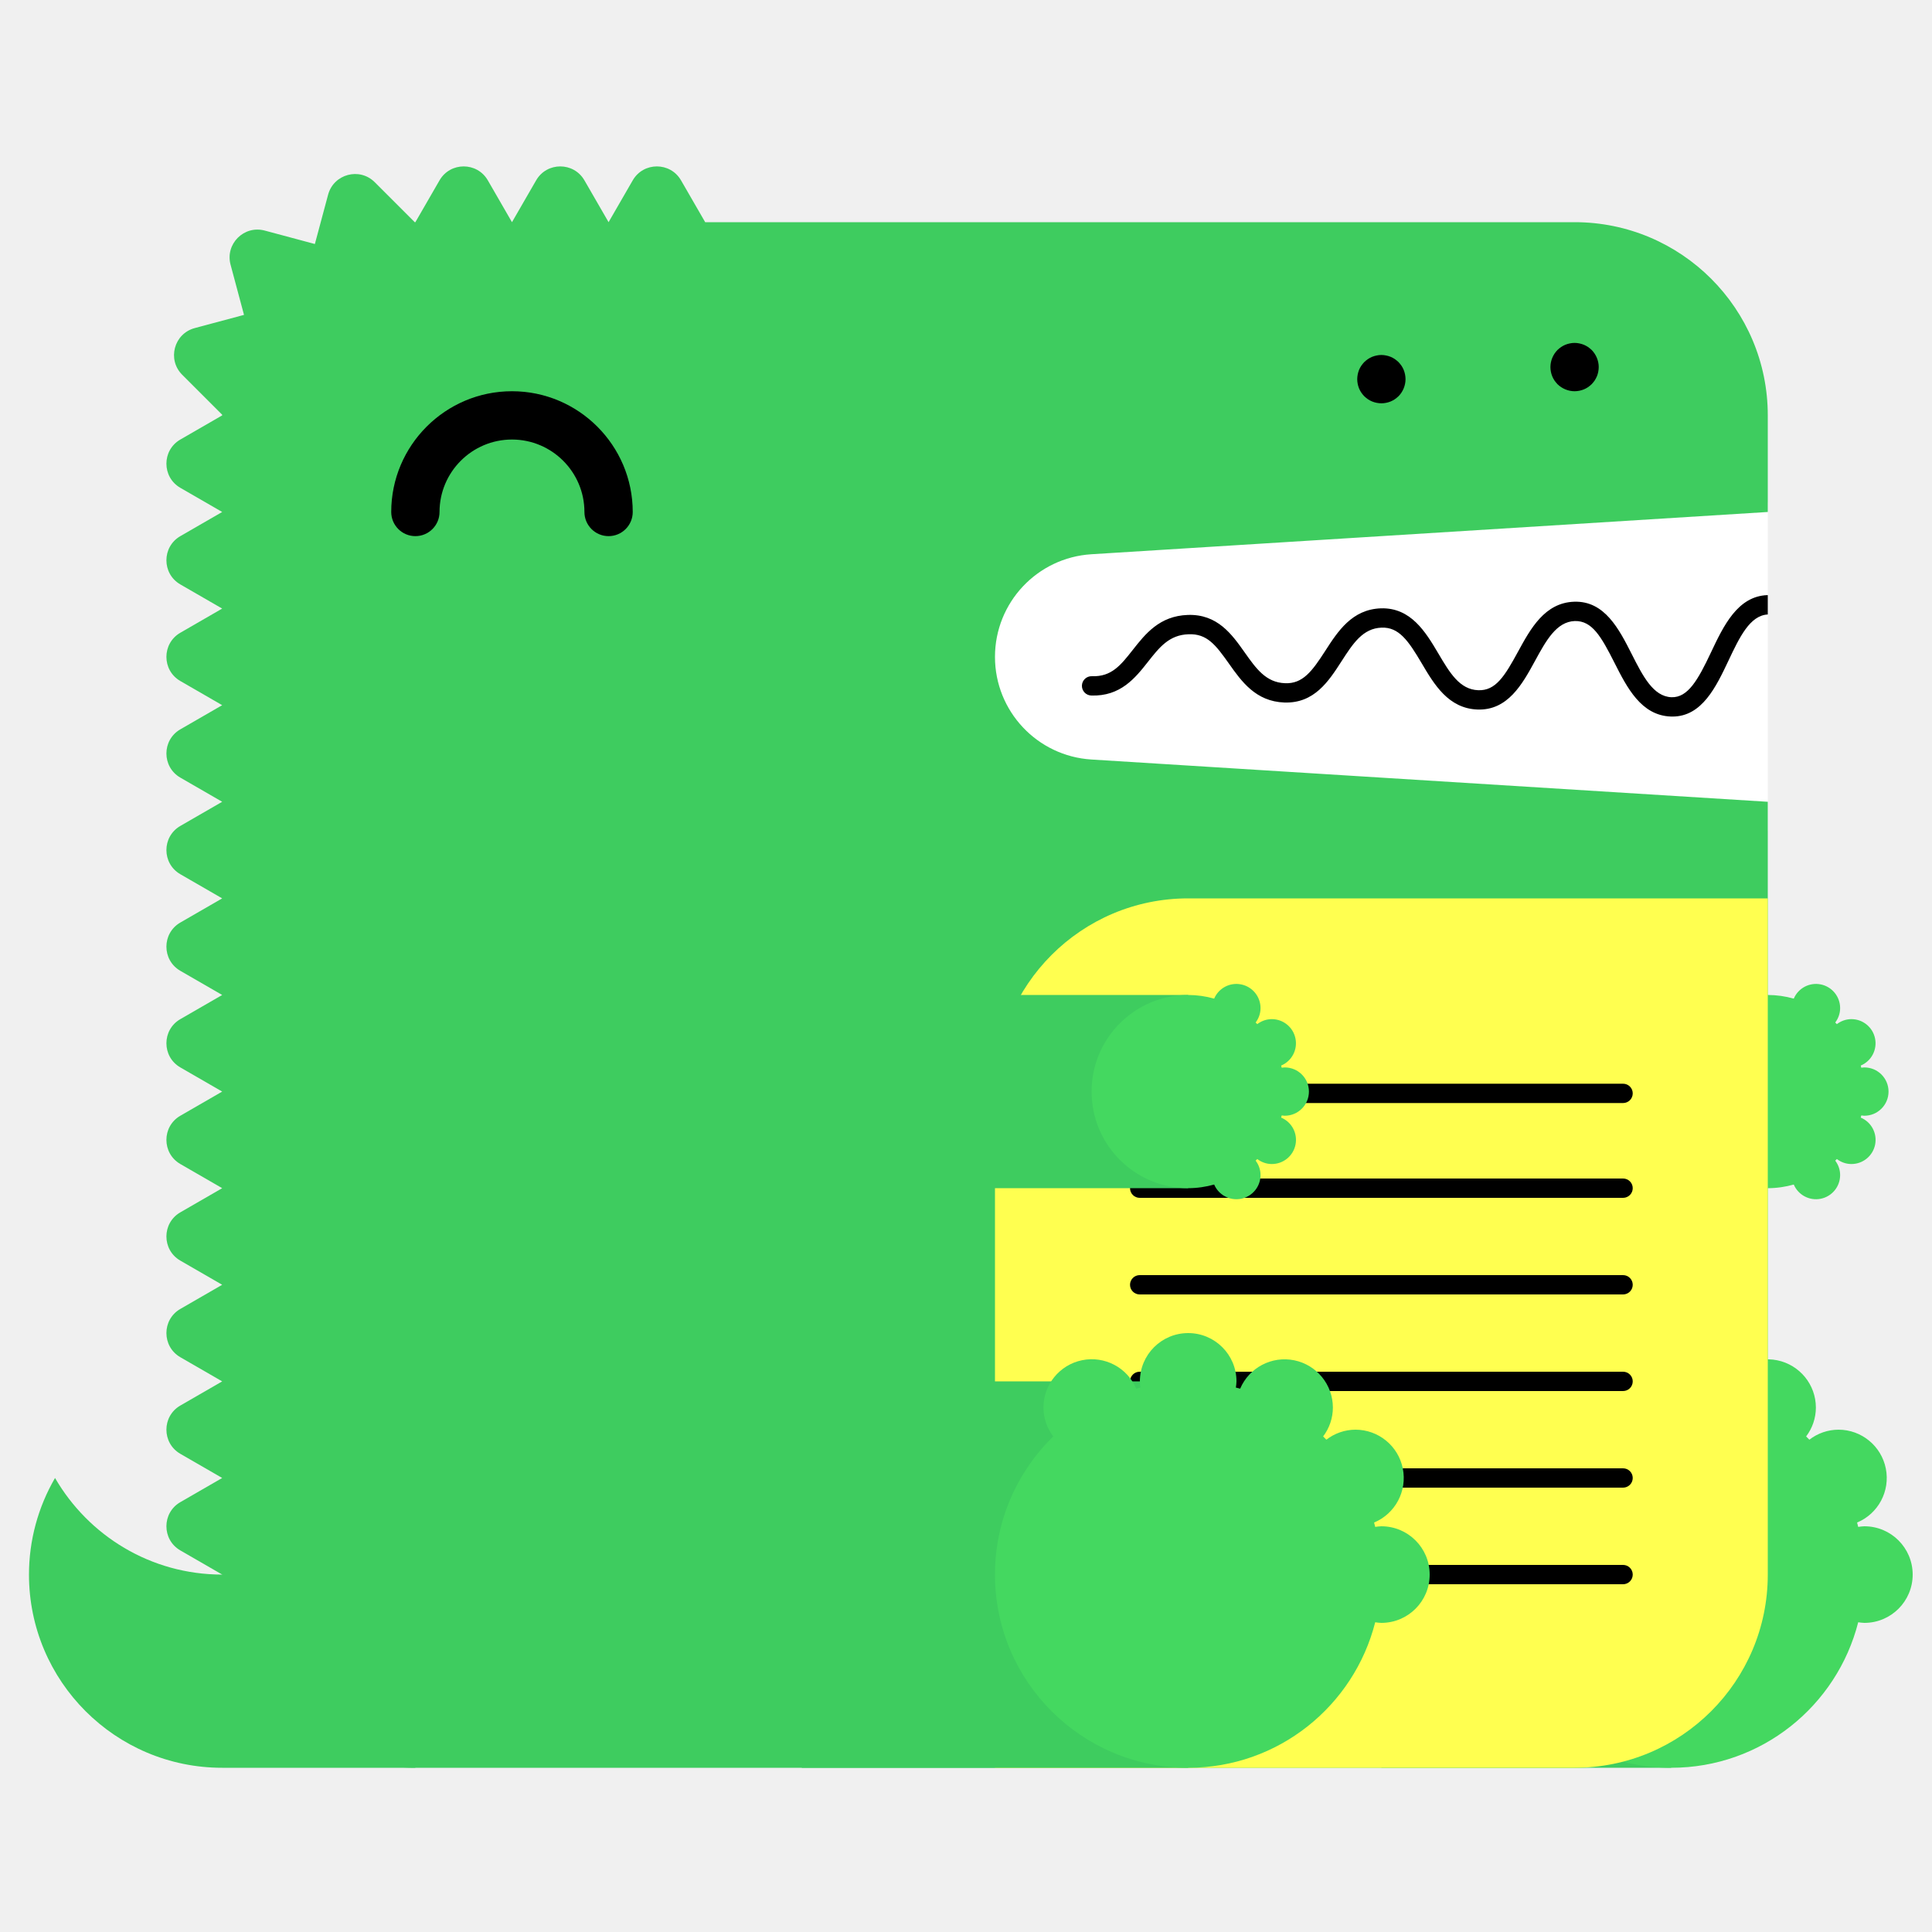
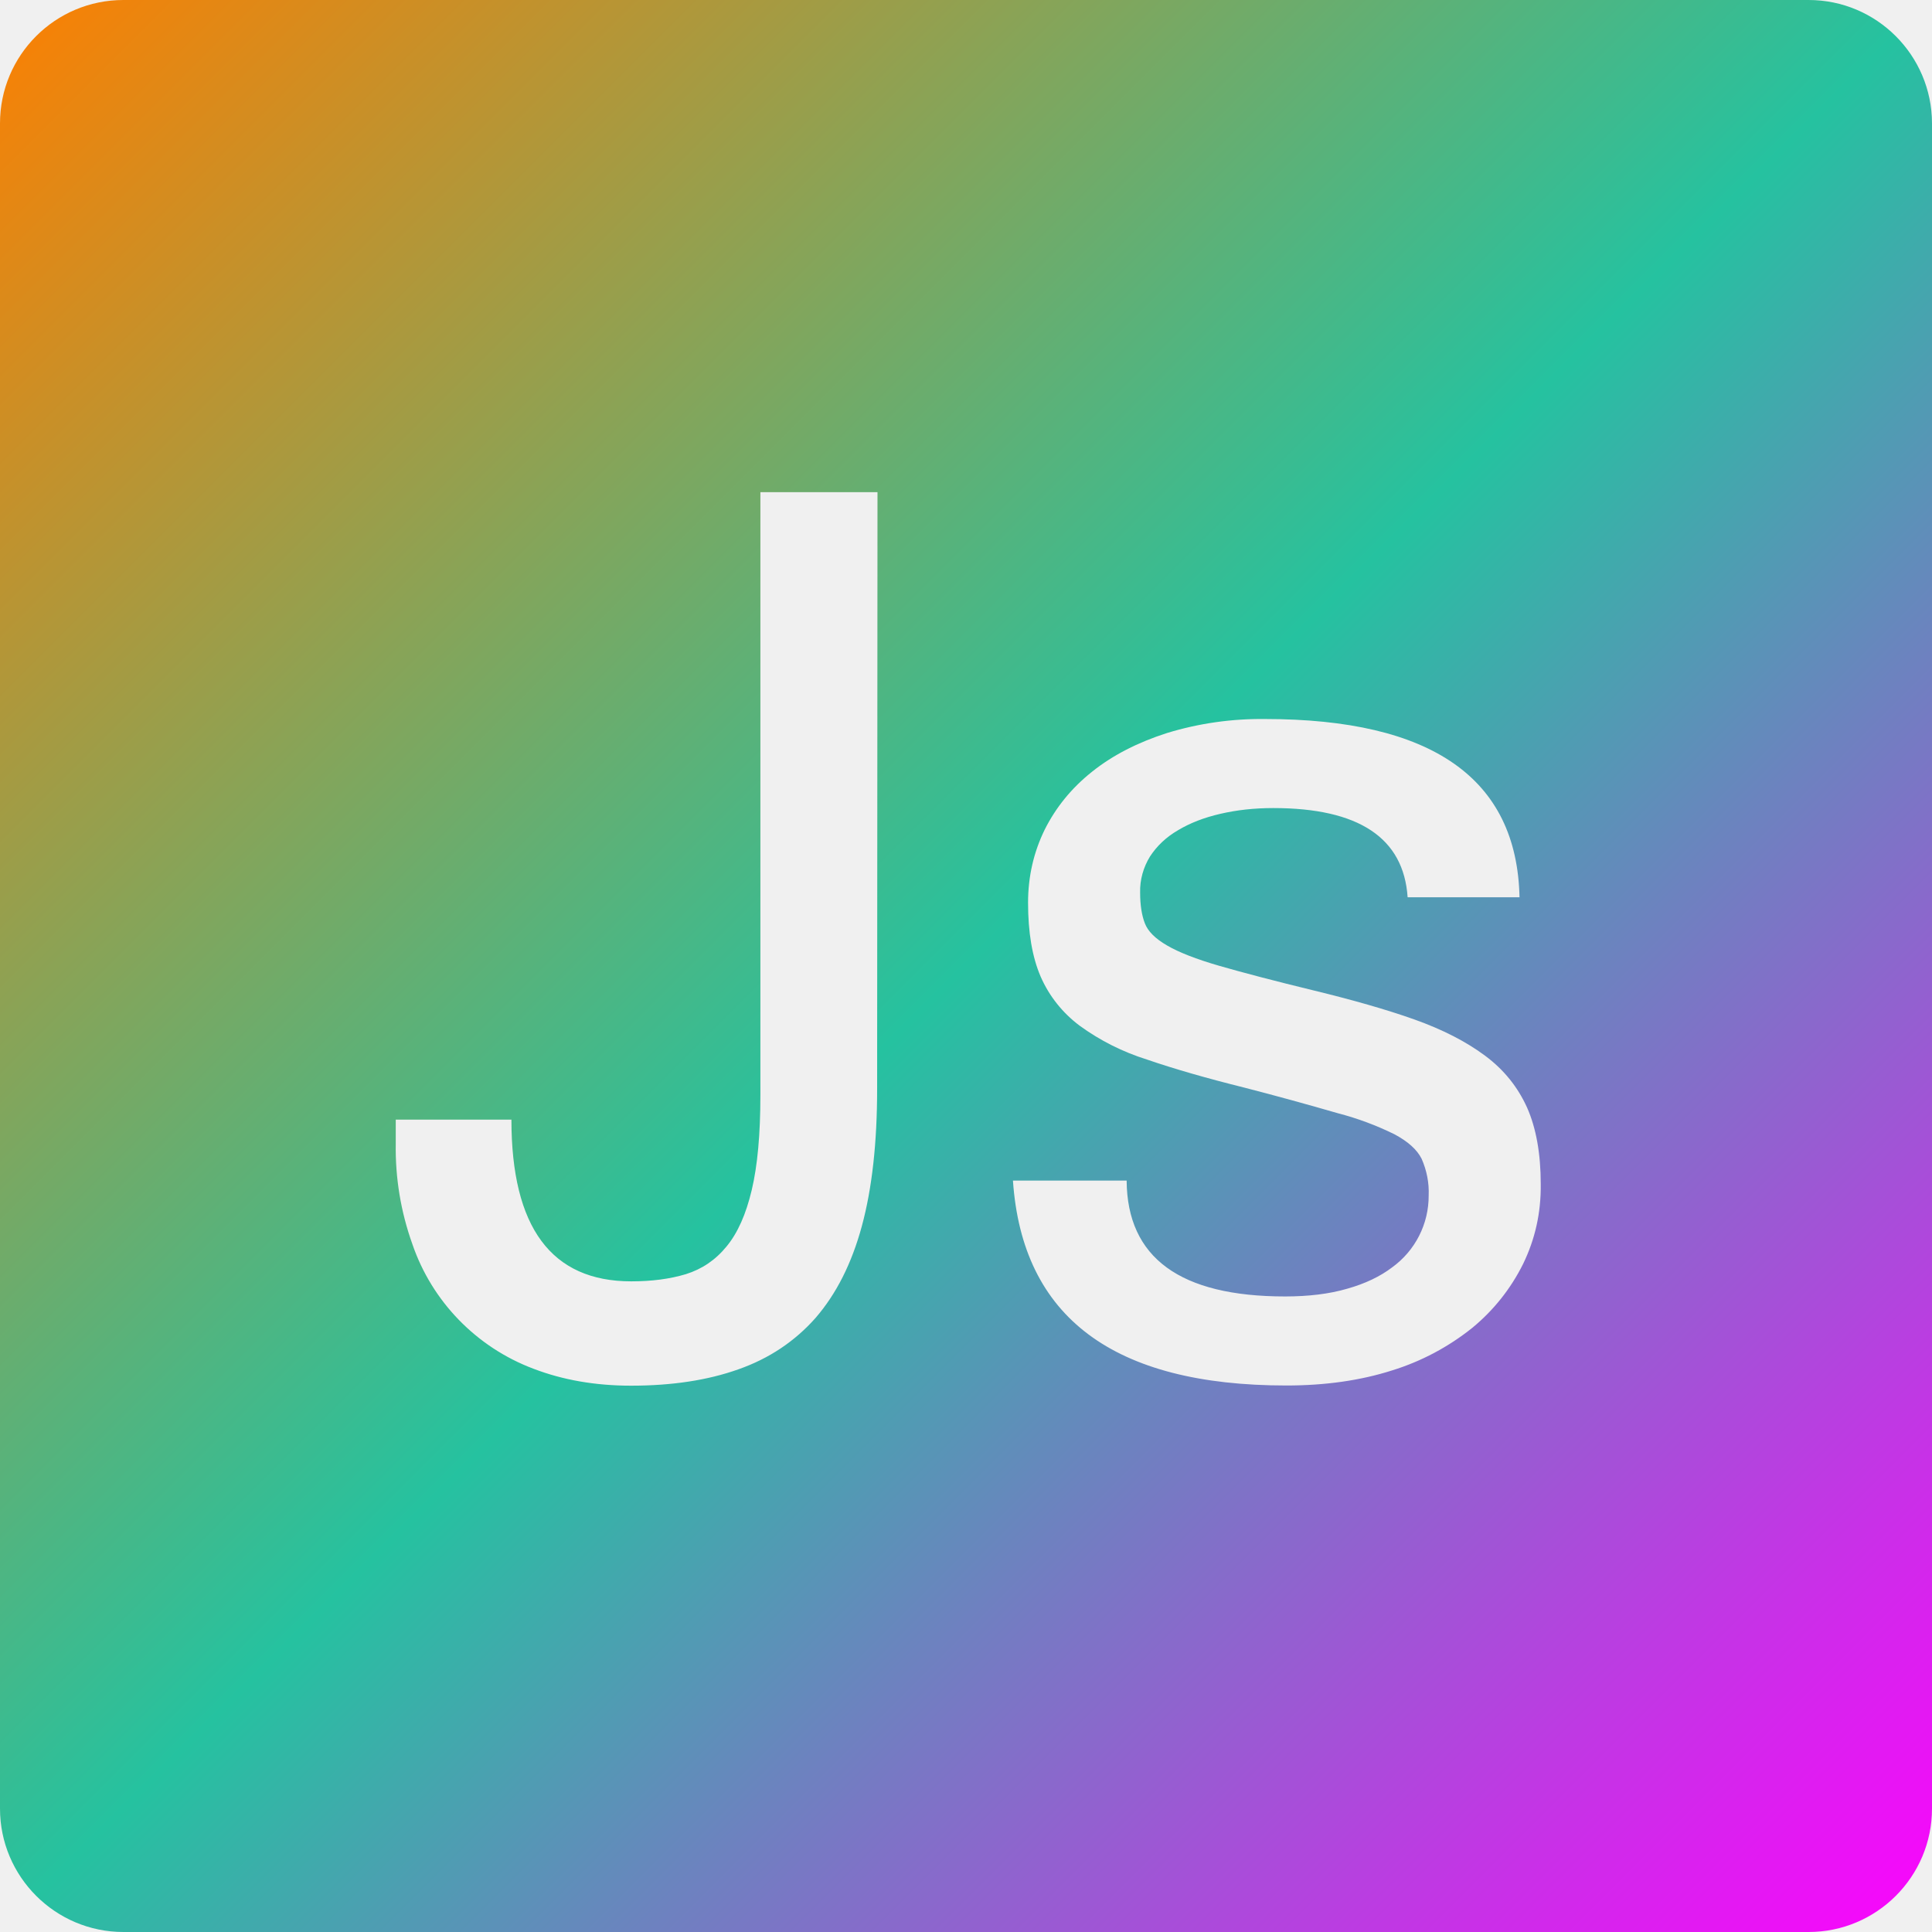
- <svg xmlns="http://www.w3.org/2000/svg" width="200" height="200" viewBox="0 0 200 200">
-   <g fill="none" fill-rule="evenodd">
-     <path fill="#FFF" d="M99 52h84v34H99z" />
-     <path d="M23 163c-7.398 0-13.843-4.027-17.303-10A19.886 19.886 0 0 0 3 163c0 11.046 8.954 20 20 20h20v-20H23z" fill="#3ECC5F" />
-     <path d="M112.98 57.376L183 53V43c0-11.046-8.954-20-20-20H73l-2.5-4.33c-1.112-1.925-3.889-1.925-5 0L63 23l-2.5-4.33c-1.111-1.925-3.889-1.925-5 0L53 23l-2.5-4.33c-1.111-1.925-3.889-1.925-5 0L43 23c-.022 0-.042.003-.065.003l-4.142-4.141c-1.57-1.571-4.252-.853-4.828 1.294l-1.369 5.104-5.192-1.392c-2.148-.575-4.111 1.389-3.535 3.536l1.39 5.193-5.102 1.367c-2.148.576-2.867 3.259-1.296 4.83l4.142 4.142c0 .021-.003.042-.003.064l-4.33 2.5c-1.925 1.111-1.925 3.889 0 5L23 53l-4.33 2.5c-1.925 1.111-1.925 3.889 0 5L23 63l-4.33 2.5c-1.925 1.111-1.925 3.889 0 5L23 73l-4.33 2.5c-1.925 1.111-1.925 3.889 0 5L23 83l-4.33 2.5c-1.925 1.111-1.925 3.889 0 5L23 93l-4.33 2.5c-1.925 1.111-1.925 3.889 0 5L23 103l-4.33 2.5c-1.925 1.111-1.925 3.889 0 5L23 113l-4.33 2.5c-1.925 1.111-1.925 3.889 0 5L23 123l-4.33 2.5c-1.925 1.111-1.925 3.889 0 5L23 133l-4.33 2.5c-1.925 1.111-1.925 3.889 0 5L23 143l-4.33 2.5c-1.925 1.111-1.925 3.889 0 5L23 153l-4.33 2.5c-1.925 1.111-1.925 3.889 0 5L23 163c0 11.046 8.954 20 20 20h120c11.046 0 20-8.954 20-20V83l-70.02-4.376A10.645 10.645 0 0 1 103 68c0-5.621 4.37-10.273 9.98-10.624" fill="#3ECC5F" />
-     <path fill="#3ECC5F" d="M143 183h30v-40h-30z" />
-     <path d="M193 158c-.219 0-.428.037-.639.064-.038-.15-.074-.301-.116-.451A5 5 0 0 0 190.32 148a4.96 4.96 0 0 0-3.016 1.036 26.531 26.531 0 0 0-.335-.336 4.955 4.955 0 0 0 1.011-2.987 5 5 0 0 0-9.599-1.959c-.148-.042-.297-.077-.445-.115.027-.211.064-.42.064-.639a5 5 0 0 0-5-5 5 5 0 0 0-5 5c0 .219.037.428.064.639-.148.038-.297.073-.445.115a4.998 4.998 0 0 0-9.599 1.959c0 1.125.384 2.151 1.011 2.987-3.717 3.632-6.031 8.693-6.031 14.3 0 11.046 8.954 20 20 20 9.339 0 17.16-6.41 19.361-15.064.211.027.42.064.639.064a5 5 0 0 0 5-5 5 5 0 0 0-5-5" fill="#44D860" />
-     <path fill="#3ECC5F" d="M153 123h30v-20h-30z" />
-     <path d="M193 115.5a2.5 2.5 0 1 0 0-5c-.109 0-.214.019-.319.032-.02-.075-.037-.15-.058-.225a2.501 2.501 0 0 0-.963-4.807c-.569 0-1.088.197-1.508.518a6.653 6.653 0 0 0-.168-.168c.314-.417.506-.931.506-1.494a2.5 2.5 0 0 0-4.8-.979A9.987 9.987 0 0 0 183 103c-5.522 0-10 4.478-10 10s4.478 10 10 10c.934 0 1.833-.138 2.69-.377a2.5 2.5 0 0 0 4.8-.979c0-.563-.192-1.077-.506-1.494.057-.055.113-.111.168-.168.42.321.939.518 1.508.518a2.5 2.5 0 0 0 .963-4.807c.021-.074.038-.15.058-.225.105.013.21.032.319.032" fill="#44D860" />
-     <path d="M63 55.5a2.5 2.5 0 0 1-2.5-2.5c0-4.136-3.364-7.5-7.5-7.5s-7.5 3.364-7.5 7.5a2.5 2.5 0 1 1-5 0c0-6.893 5.607-12.5 12.5-12.5S65.5 46.107 65.5 53a2.5 2.5 0 0 1-2.5 2.5" fill="#000" />
-     <path d="M103 183h60c11.046 0 20-8.954 20-20V93h-60c-11.046 0-20 8.954-20 20v70z" fill="#FFFF50" />
-     <path d="M168.02 124h-50.04a1 1 0 1 1 0-2h50.04a1 1 0 1 1 0 2m0 20h-50.04a1 1 0 1 1 0-2h50.04a1 1 0 1 1 0 2m0 20h-50.04a1 1 0 1 1 0-2h50.04a1 1 0 1 1 0 2m0-49.814h-50.04a1 1 0 1 1 0-2h50.04a1 1 0 1 1 0 2m0 19.814h-50.04a1 1 0 1 1 0-2h50.04a1 1 0 1 1 0 2m0 20h-50.04a1 1 0 1 1 0-2h50.04a1 1 0 1 1 0 2M183 61.611c-.012 0-.022-.006-.034-.005-3.09.105-4.552 3.196-5.842 5.923-1.346 2.85-2.387 4.703-4.093 4.647-1.889-.068-2.969-2.202-4.113-4.46-1.314-2.594-2.814-5.536-5.963-5.426-3.046.104-4.513 2.794-5.807 5.167-1.377 2.528-2.314 4.065-4.121 3.994-1.927-.07-2.951-1.805-4.136-3.813-1.321-2.236-2.848-4.75-5.936-4.664-2.994.103-4.465 2.385-5.763 4.4-1.373 2.13-2.335 3.428-4.165 3.351-1.973-.07-2.992-1.51-4.171-3.177-1.324-1.873-2.816-3.993-5.895-3.89-2.928.1-4.399 1.97-5.696 3.618-1.232 1.564-2.194 2.802-4.229 2.724a1 1 0 0 0-.072 2c3.017.101 4.545-1.8 5.872-3.487 1.177-1.496 2.193-2.787 4.193-2.855 1.926-.082 2.829 1.115 4.195 3.045 1.297 1.834 2.769 3.914 5.731 4.021 3.103.104 4.596-2.215 5.918-4.267 1.182-1.834 2.202-3.417 4.15-3.484 1.793-.067 2.769 1.35 4.145 3.681 1.297 2.197 2.766 4.686 5.787 4.796 3.125.108 4.634-2.62 5.949-5.035 1.139-2.088 2.214-4.06 4.119-4.126 1.793-.042 2.728 1.595 4.111 4.33 1.292 2.553 2.757 5.445 5.825 5.556l.169.003c3.064 0 4.518-3.075 5.805-5.794 1.139-2.41 2.217-4.68 4.067-4.773v-2z" fill="#000" />
-     <path fill="#3ECC5F" d="M83 183h40v-40H83z" />
-     <path d="M143 158c-.219 0-.428.037-.639.064-.038-.15-.074-.301-.116-.451A5 5 0 0 0 140.32 148a4.96 4.96 0 0 0-3.016 1.036 26.531 26.531 0 0 0-.335-.336 4.955 4.955 0 0 0 1.011-2.987 5 5 0 0 0-9.599-1.959c-.148-.042-.297-.077-.445-.115.027-.211.064-.42.064-.639a5 5 0 0 0-5-5 5 5 0 0 0-5 5c0 .219.037.428.064.639-.148.038-.297.073-.445.115a4.998 4.998 0 0 0-9.599 1.959c0 1.125.384 2.151 1.011 2.987-3.717 3.632-6.031 8.693-6.031 14.3 0 11.046 8.954 20 20 20 9.339 0 17.16-6.41 19.361-15.064.211.027.42.064.639.064a5 5 0 0 0 5-5 5 5 0 0 0-5-5" fill="#44D860" />
-     <path fill="#3ECC5F" d="M83 123h40v-20H83z" />
-     <path d="M133 115.5a2.5 2.5 0 1 0 0-5c-.109 0-.214.019-.319.032-.02-.075-.037-.15-.058-.225a2.501 2.501 0 0 0-.963-4.807c-.569 0-1.088.197-1.508.518a6.653 6.653 0 0 0-.168-.168c.314-.417.506-.931.506-1.494a2.5 2.5 0 0 0-4.8-.979A9.987 9.987 0 0 0 123 103c-5.522 0-10 4.478-10 10s4.478 10 10 10c.934 0 1.833-.138 2.69-.377a2.5 2.5 0 0 0 4.8-.979c0-.563-.192-1.077-.506-1.494.057-.055.113-.111.168-.168.42.321.939.518 1.508.518a2.5 2.5 0 0 0 .963-4.807c.021-.074.038-.15.058-.225.105.013.21.032.319.032" fill="#44D860" />
-     <path d="M143 41.75c-.16 0-.33-.02-.49-.05a2.52 2.52 0 0 1-.47-.14c-.15-.06-.29-.14-.431-.23-.13-.09-.259-.2-.38-.31-.109-.12-.219-.24-.309-.38s-.17-.28-.231-.43a2.619 2.619 0 0 1-.189-.96c0-.16.02-.33.05-.49.03-.16.08-.31.139-.47.061-.15.141-.29.231-.43.09-.13.2-.26.309-.38.121-.11.25-.22.38-.31.141-.09.281-.17.431-.23.149-.06.31-.11.47-.14.32-.07.65-.07.98 0 .159.03.32.08.47.14.149.06.29.14.43.23.13.09.259.2.38.31.11.12.22.25.31.38.09.14.17.28.23.43.06.16.11.31.14.47.029.16.05.33.05.49 0 .66-.271 1.31-.73 1.77-.121.11-.25.22-.38.31-.14.09-.281.17-.43.23a2.565 2.565 0 0 1-.96.19m20-1.25c-.66 0-1.3-.27-1.771-.73a3.802 3.802 0 0 1-.309-.38c-.09-.14-.17-.28-.231-.43a2.619 2.619 0 0 1-.189-.96c0-.66.27-1.3.729-1.77.121-.11.25-.22.38-.31.141-.09.281-.17.431-.23.149-.06.31-.11.47-.14.32-.07.66-.07.98 0 .159.03.32.08.47.14.149.06.29.14.43.23.13.09.259.2.38.31.459.47.73 1.11.73 1.77 0 .16-.021.33-.05.49-.03.16-.08.32-.14.47-.07.15-.14.29-.23.43-.09.13-.2.26-.31.38-.121.11-.25.22-.38.31-.14.09-.281.17-.43.23a2.565 2.565 0 0 1-.96.19" fill="#000" />
-   </g>
+ <svg xmlns="http://www.w3.org/2000/svg" enable-background="new 0 0 1073.9 1074" viewBox="0 0 1073.9 1074">
+   <defs>
+     <linearGradient id="grad1" x1="0%" y1="0%" x2="100%" y2="100%">
+       <stop offset="0%" style="stop-color: #ff7f00; stop-opacity: 1" />
+       <stop offset="50%" style="stop-color: #25c2a0; stop-opacity: 1" />
+       <stop offset="100%" style="stop-color: #ff00ff; stop-opacity: 1" />
+     </linearGradient>
+   </defs>
+   <path d="m1005.4 0h-936.8c-37.9 0-68.6 30.7-68.6 68.6v936.8c0 37.8 30.7 68.6 68.6 68.6h936.8c37.8 0 68.6-30.7 68.6-68.6v-936.9c-.1-37.8-30.8-68.5-68.6-68.5zm-517.8 605.3c0 29.8-2.8 55.3-8.5 76.3s-14.3 37.8-25.7 51c-11.5 13-25.8 22.6-42.9 28.6-17.1 6.1-37 9.1-59.7 9.1-20 0-38-3.2-54.2-9.4-31.7-11.9-56.5-37.4-67.4-69.4-6.4-17.9-9.5-36.7-9.2-55.7v-13.4h64.3c0 59.9 22.2 89.9 66.6 89.9 11.4 0 21.4-1.3 30.4-4 8.9-2.8 16.4-7.8 22.6-15.4 6.2-7.5 10.8-17.9 14-31.4s4.8-31 4.8-52.7v-335.2h65.1zm359.1 97.3c-6.8 13.7-16.4 25.8-28.2 35.5-13.2 10.6-28.4 18.7-44.6 23.7-17.5 5.6-37.1 8.4-58.8 8.4-96.1 0-146.8-37.9-152-113.9h63.2c.3 42.9 29.7 64.4 88.1 64.4 13 0 24.6-1.4 34.5-4.3 10-2.8 18.3-6.8 24.9-11.8 12.9-9.3 20.5-24.2 20.4-40.1.3-7-1.1-13.9-3.9-20.3-2.6-5.2-7.7-9.7-15.2-13.7-10-4.9-20.4-8.8-31.2-11.6-17.3-5-34.7-9.8-52.2-14.3-20.9-5.2-39-10.4-54.1-15.6-13.4-4.2-26-10.5-37.4-18.8-9.5-7.1-17-16.5-21.7-27.3-4.7-10.9-7-24.6-7-41.1 0-14.5 3.1-28 9.2-40.5 6.2-12.4 14.9-23.2 26.5-32.4 11.4-9.1 25.3-16.2 41.5-21.4 17.6-5.4 36-8 54.4-7.8 92.9 0 140.2 33 141.6 99.1h-62.2c-2.2-33-27.1-49.6-74.7-49.6-10.6 0-20.3 1.1-29.4 3.2s-16.8 5.1-23.5 9.1c-6.7 3.9-11.8 8.8-15.6 14.6-3.7 6-5.7 13-5.5 20.1 0 6.9.9 12.6 2.6 17 1.7 4.5 5.8 8.6 12.4 12.4 6.5 3.8 16.2 7.6 29 11.3s30.3 8.3 52.5 13.7c21.4 5.2 40.1 10.5 55.9 16.1 15.7 5.6 28.8 12.3 39.4 20.2 10.5 7.8 18.2 17.5 23.3 28.8 5 11.3 7.6 25.5 7.6 42.5.2 16.1-3.2 30.8-9.8 44.4z" fill="url(#grad1)" />
</svg>
